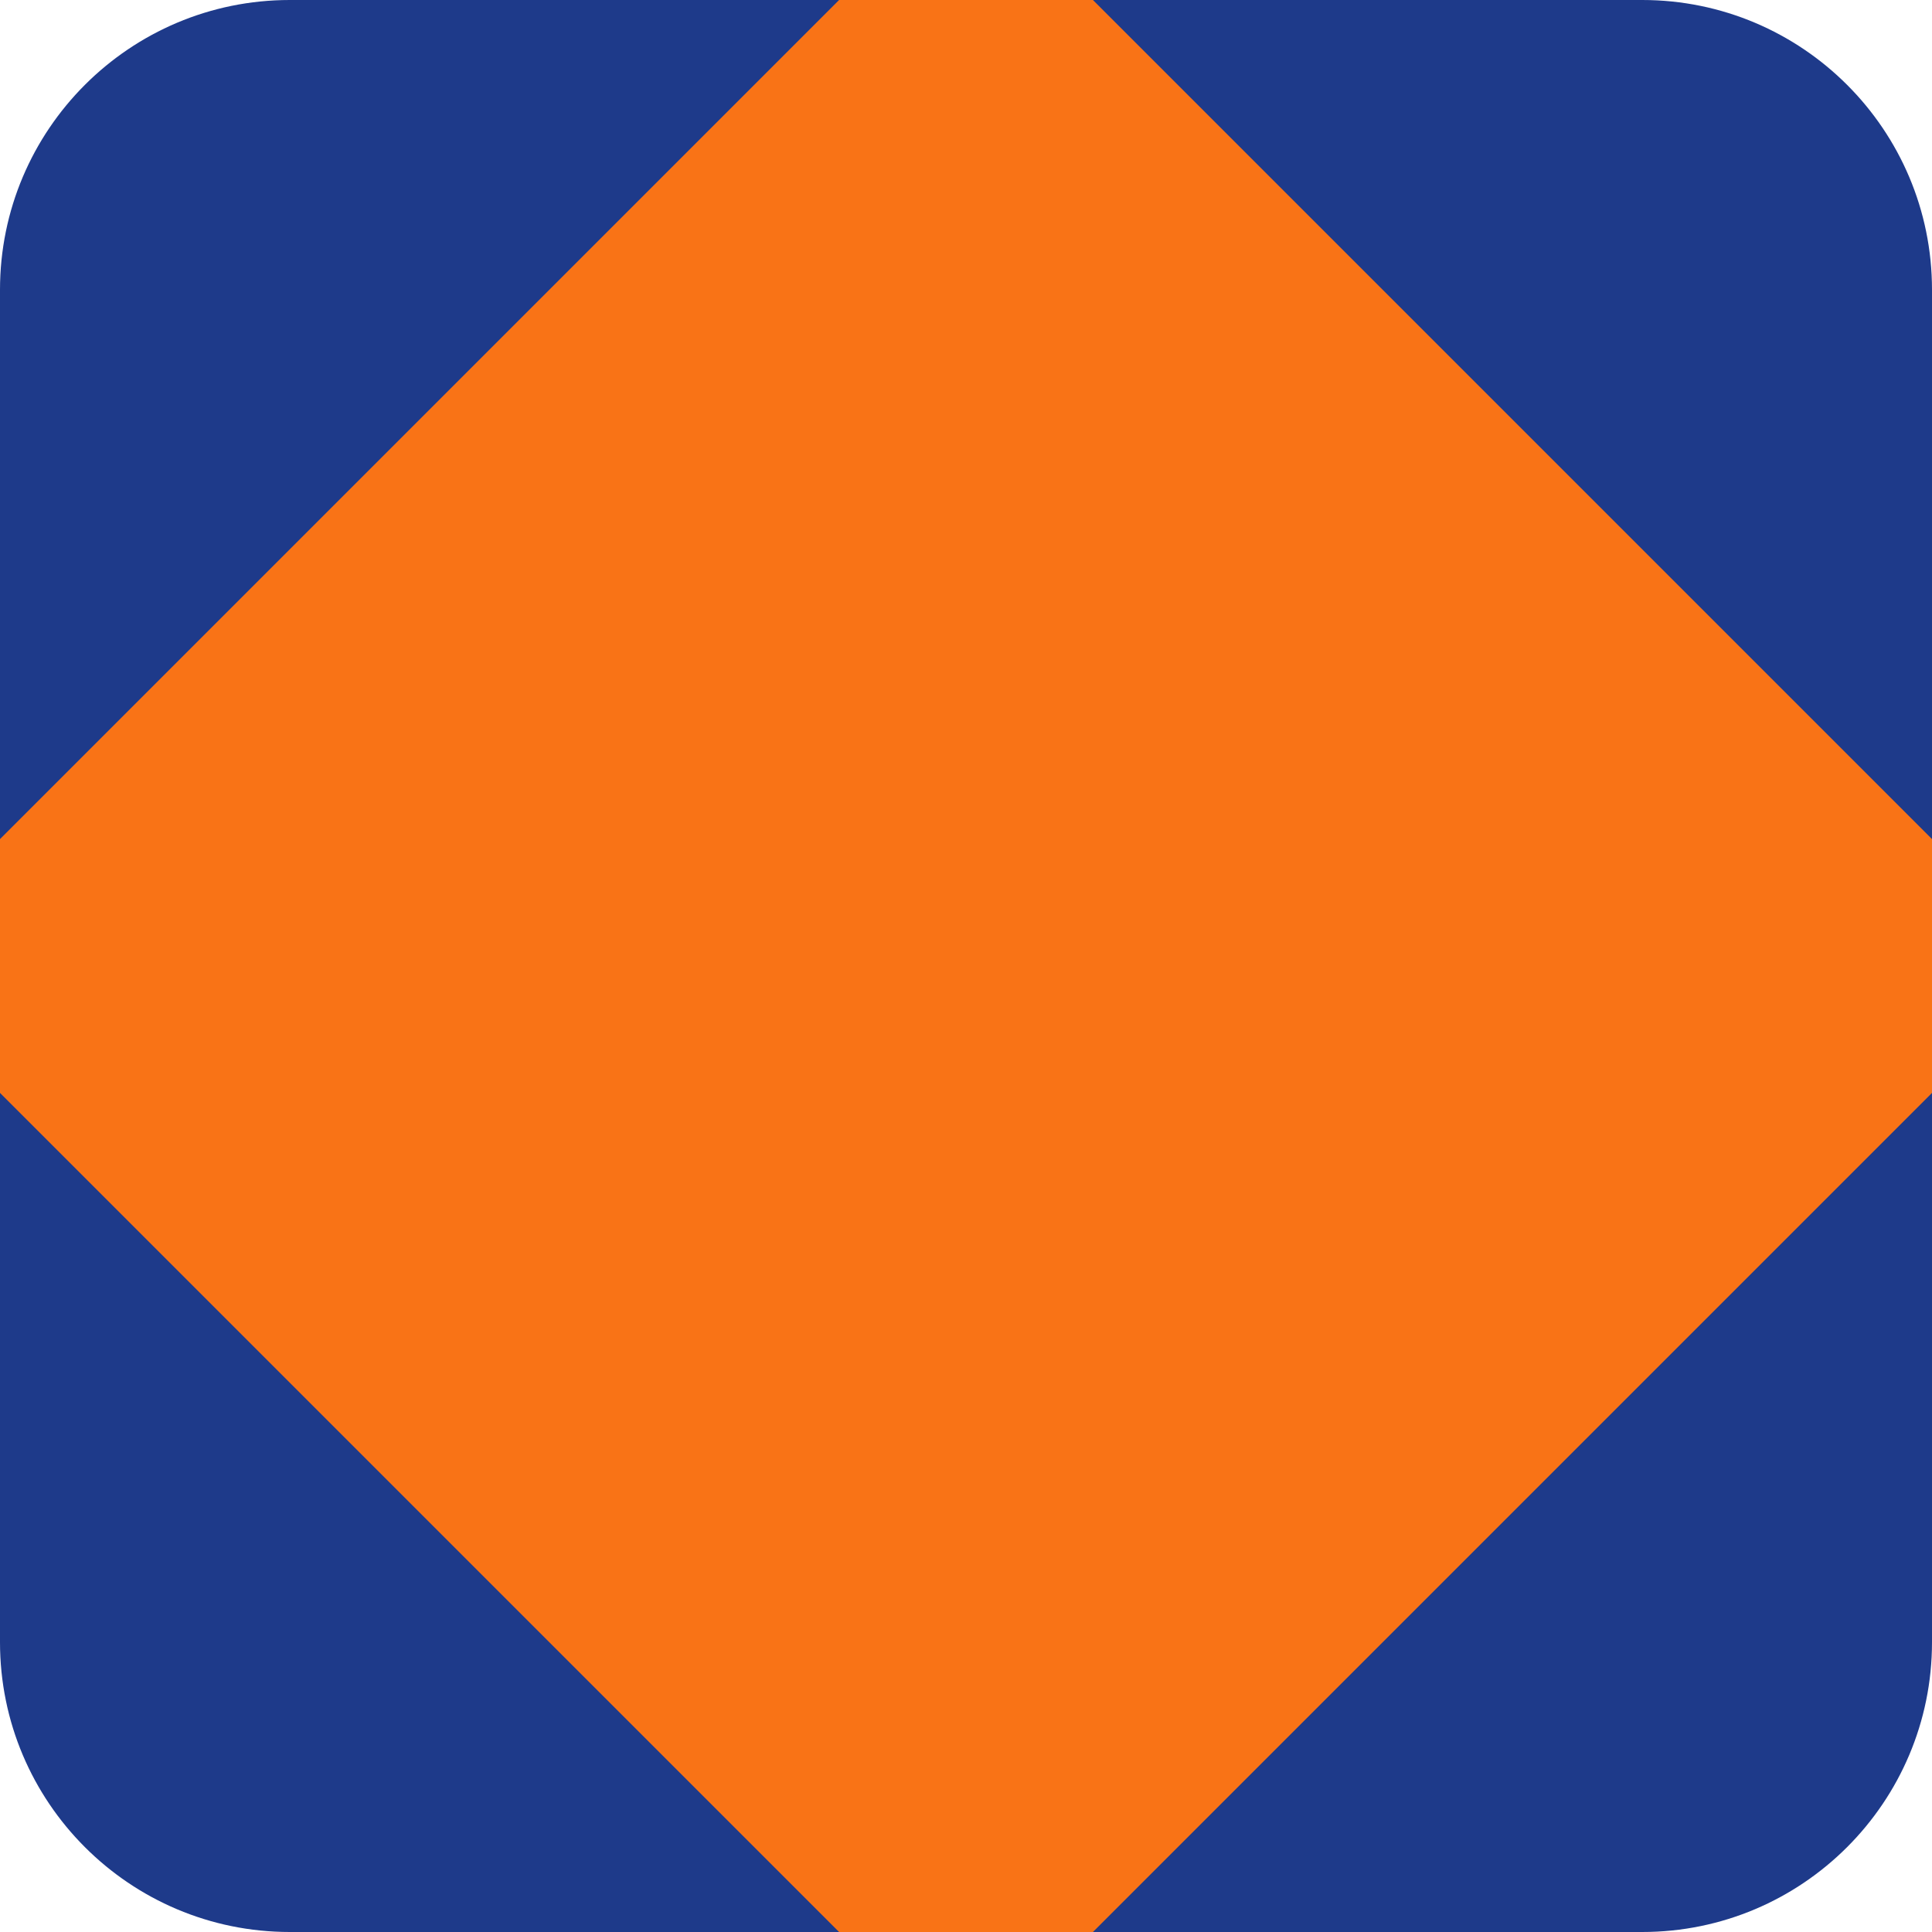
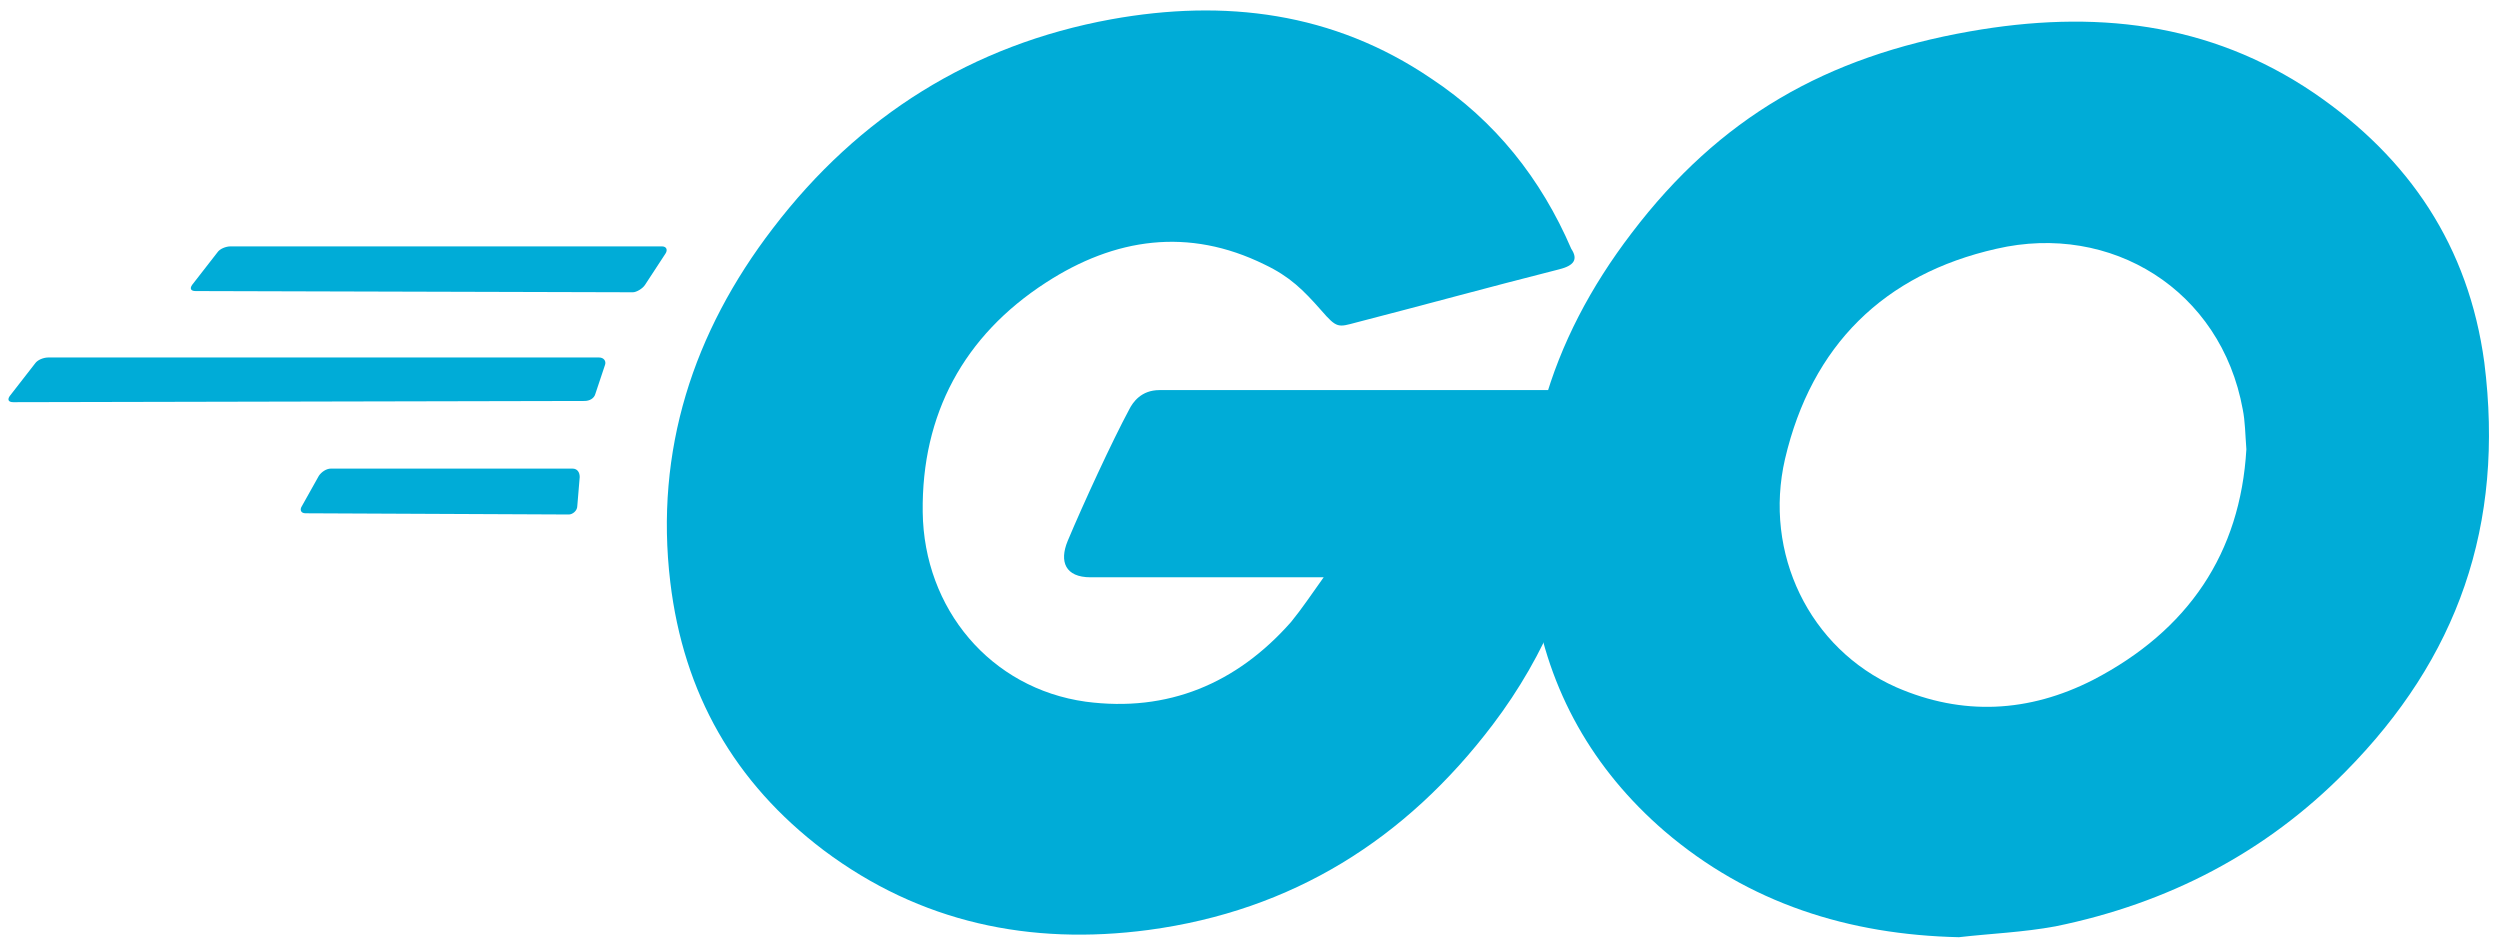
- <svg xmlns="http://www.w3.org/2000/svg" width="200" height="200" viewBox="0 0 200 200">
-   <rect x="0" y="0" width="200" height="200" rx="30" ry="30" fill="#1E3A8A" />
-   <rect x="20" y="20" width="160" height="160" transform="rotate(45 100 100)" fill="#F97316" />
+ <svg xmlns="http://www.w3.org/2000/svg" height="78" viewBox="0 0 207 78" width="207">
+   <g fill="#00acd7" fill-rule="evenodd">
+     <path d="m16.2 24.1c-.4 0-.5-.2-.3-.5l2.1-2.7c.2-.3.7-.5 1.1-.5h35.7c.4 0 .5.3.3.6l-1.7 2.6c-.2.3-.7.6-1 .6z" />
+     <path d="m1.1 33.3c-.4 0-.5-.2-.3-.5l2.1-2.7c.2-.3.7-.5 1.1-.5h45.6c.4 0 .6.3.5.6l-.8 2.4c-.1.4-.5.6-.9.6z" />
+     <path d="m25.3 42.5c-.4 0-.5-.3-.3-.6l1.4-2.5c.2-.3.6-.6 1-.6h20c.4 0 .6.3.6.7l-.2 2.4c0 .4-.4.7-.7.7z" />
+     <g transform="translate(55)">
+       <path d="m74.1 22.3c-6.3 1.6-10.6 2.8-16.8 4.4-1.5.4-1.6.5-2.9-1-1.5-1.7-2.6-2.8-4.7-3.8-6.3-3.1-12.4-2.2-18.1 1.5-6.8 4.4-10.3 10.9-10.2 19 .1 8 5.6 14.6 13.5 15.7 6.8.9 12.5-1.5 17-6.6.9-1.1 1.7-2.3 2.7-3.7-3.6 0-8.1 0-19.3 0-2.1 0-2.6-1.3-1.9-3 1.3-3.1 3.7-8.3 5.1-10.9.3-.6 1-1.6 2.5-1.6h36.4c-.2 2.7-.2 5.4-.6 8.1-1.1 7.2-3.8 13.8-8.2 19.6-7.2 9.5-16.6 15.4-28.5 17-9.8 1.3-18.9-.6-26.9-6.6-7.4-5.6-11.6-13-12.7-22.2-1.3-10.9 1.9-20.7 8.5-29.3 7.1-9.3 16.5-15.2 28-17.3 9.4-1.7 18.4-.6 26.5 4.9 5.3 3.5 9.1 8.3 11.6 14.1.6.9.2 1.4-1 1.7z" />
+       <path d="m107.2 77.6c-9.1-.2-17.4-2.8-24.4-8.8-5.9-5.1-9.6-11.6-10.8-19.3-1.8-11.3 1.3-21.3 8.1-30.2 7.3-9.6 16.1-14.6 28-16.7 10.2-1.8 19.8-.8 28.5 5.1 7.9 5.4 12.8 12.7 14.1 22.3 1.7 13.5-2.2 24.5-11.5 33.9-6.6 6.7-14.7 10.9-24 12.8-2.7.5-5.4.6-8 .9zm23.8-40.4c-.1-1.3-.1-2.3-.3-3.3-1.8-9.9-10.9-15.5-20.4-13.3-9.3 2.1-15.3 8-17.5 17.4-1.8 7.8 2 15.7 9.2 18.9 5.5 2.4 11 2.1 16.3-.6 7.9-4.1 12.2-10.5 12.7-19.1z" fill-rule="nonzero" />
+     </g>
+   </g>
</svg>
